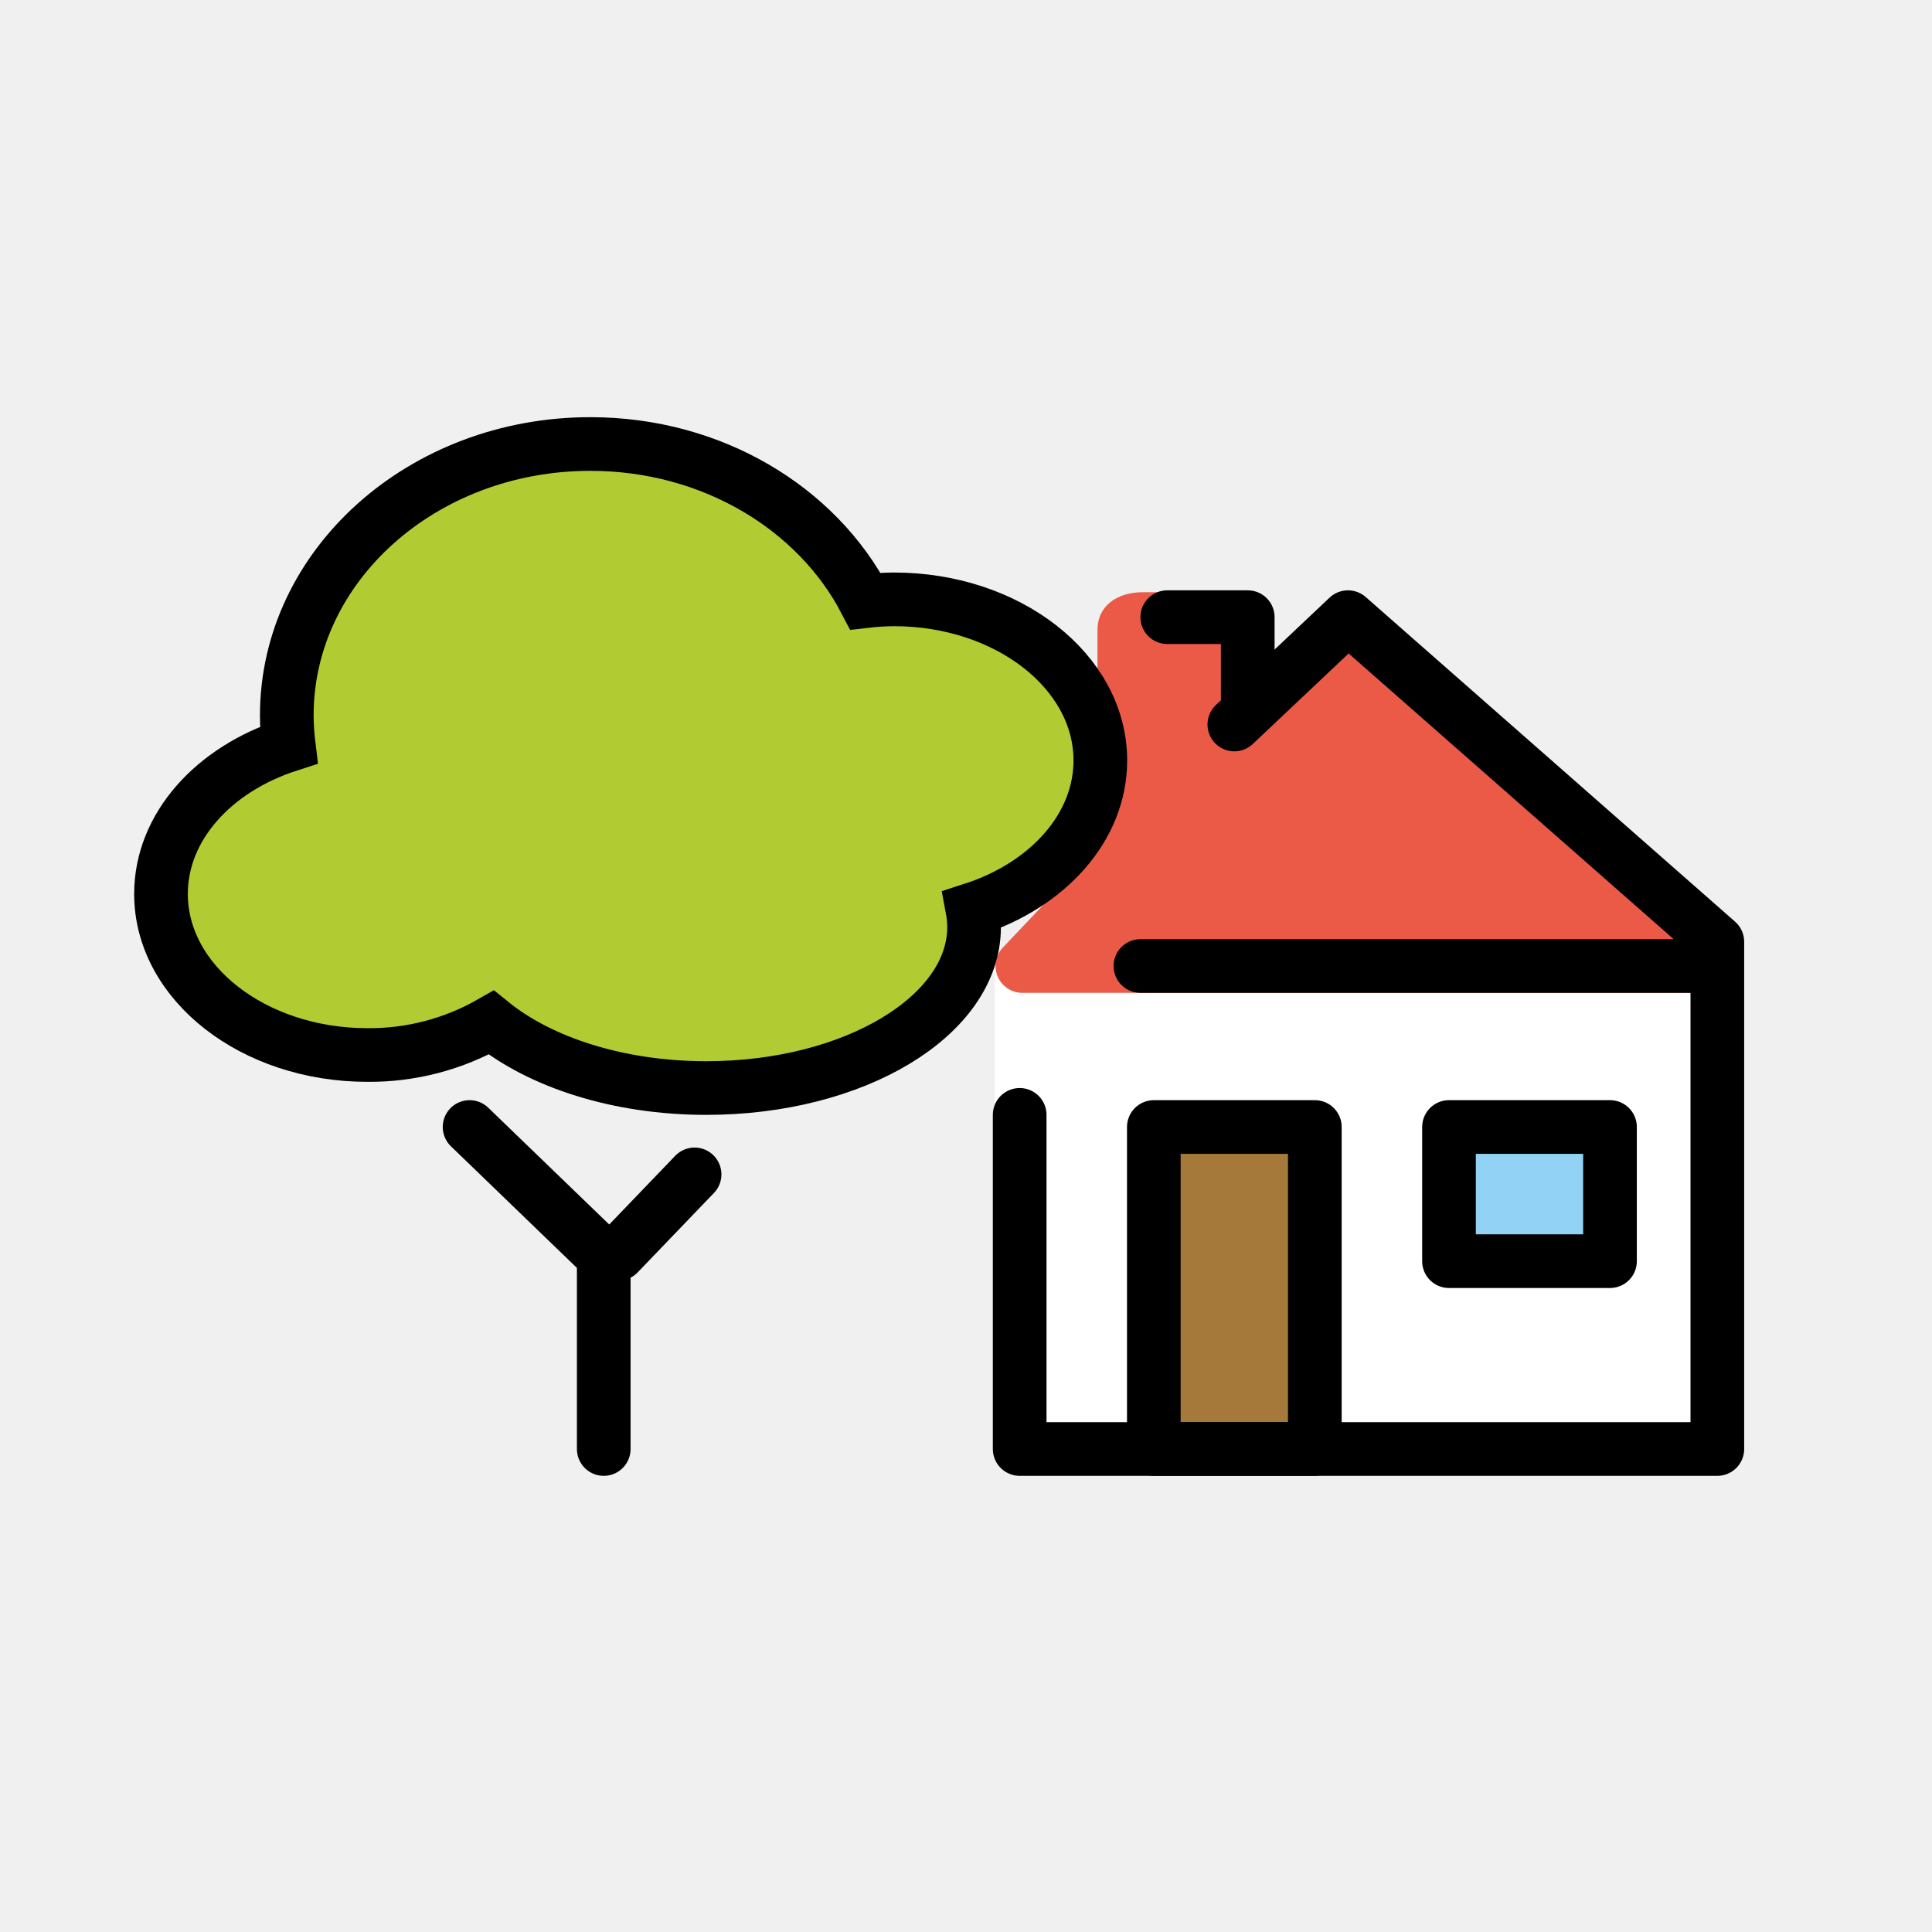
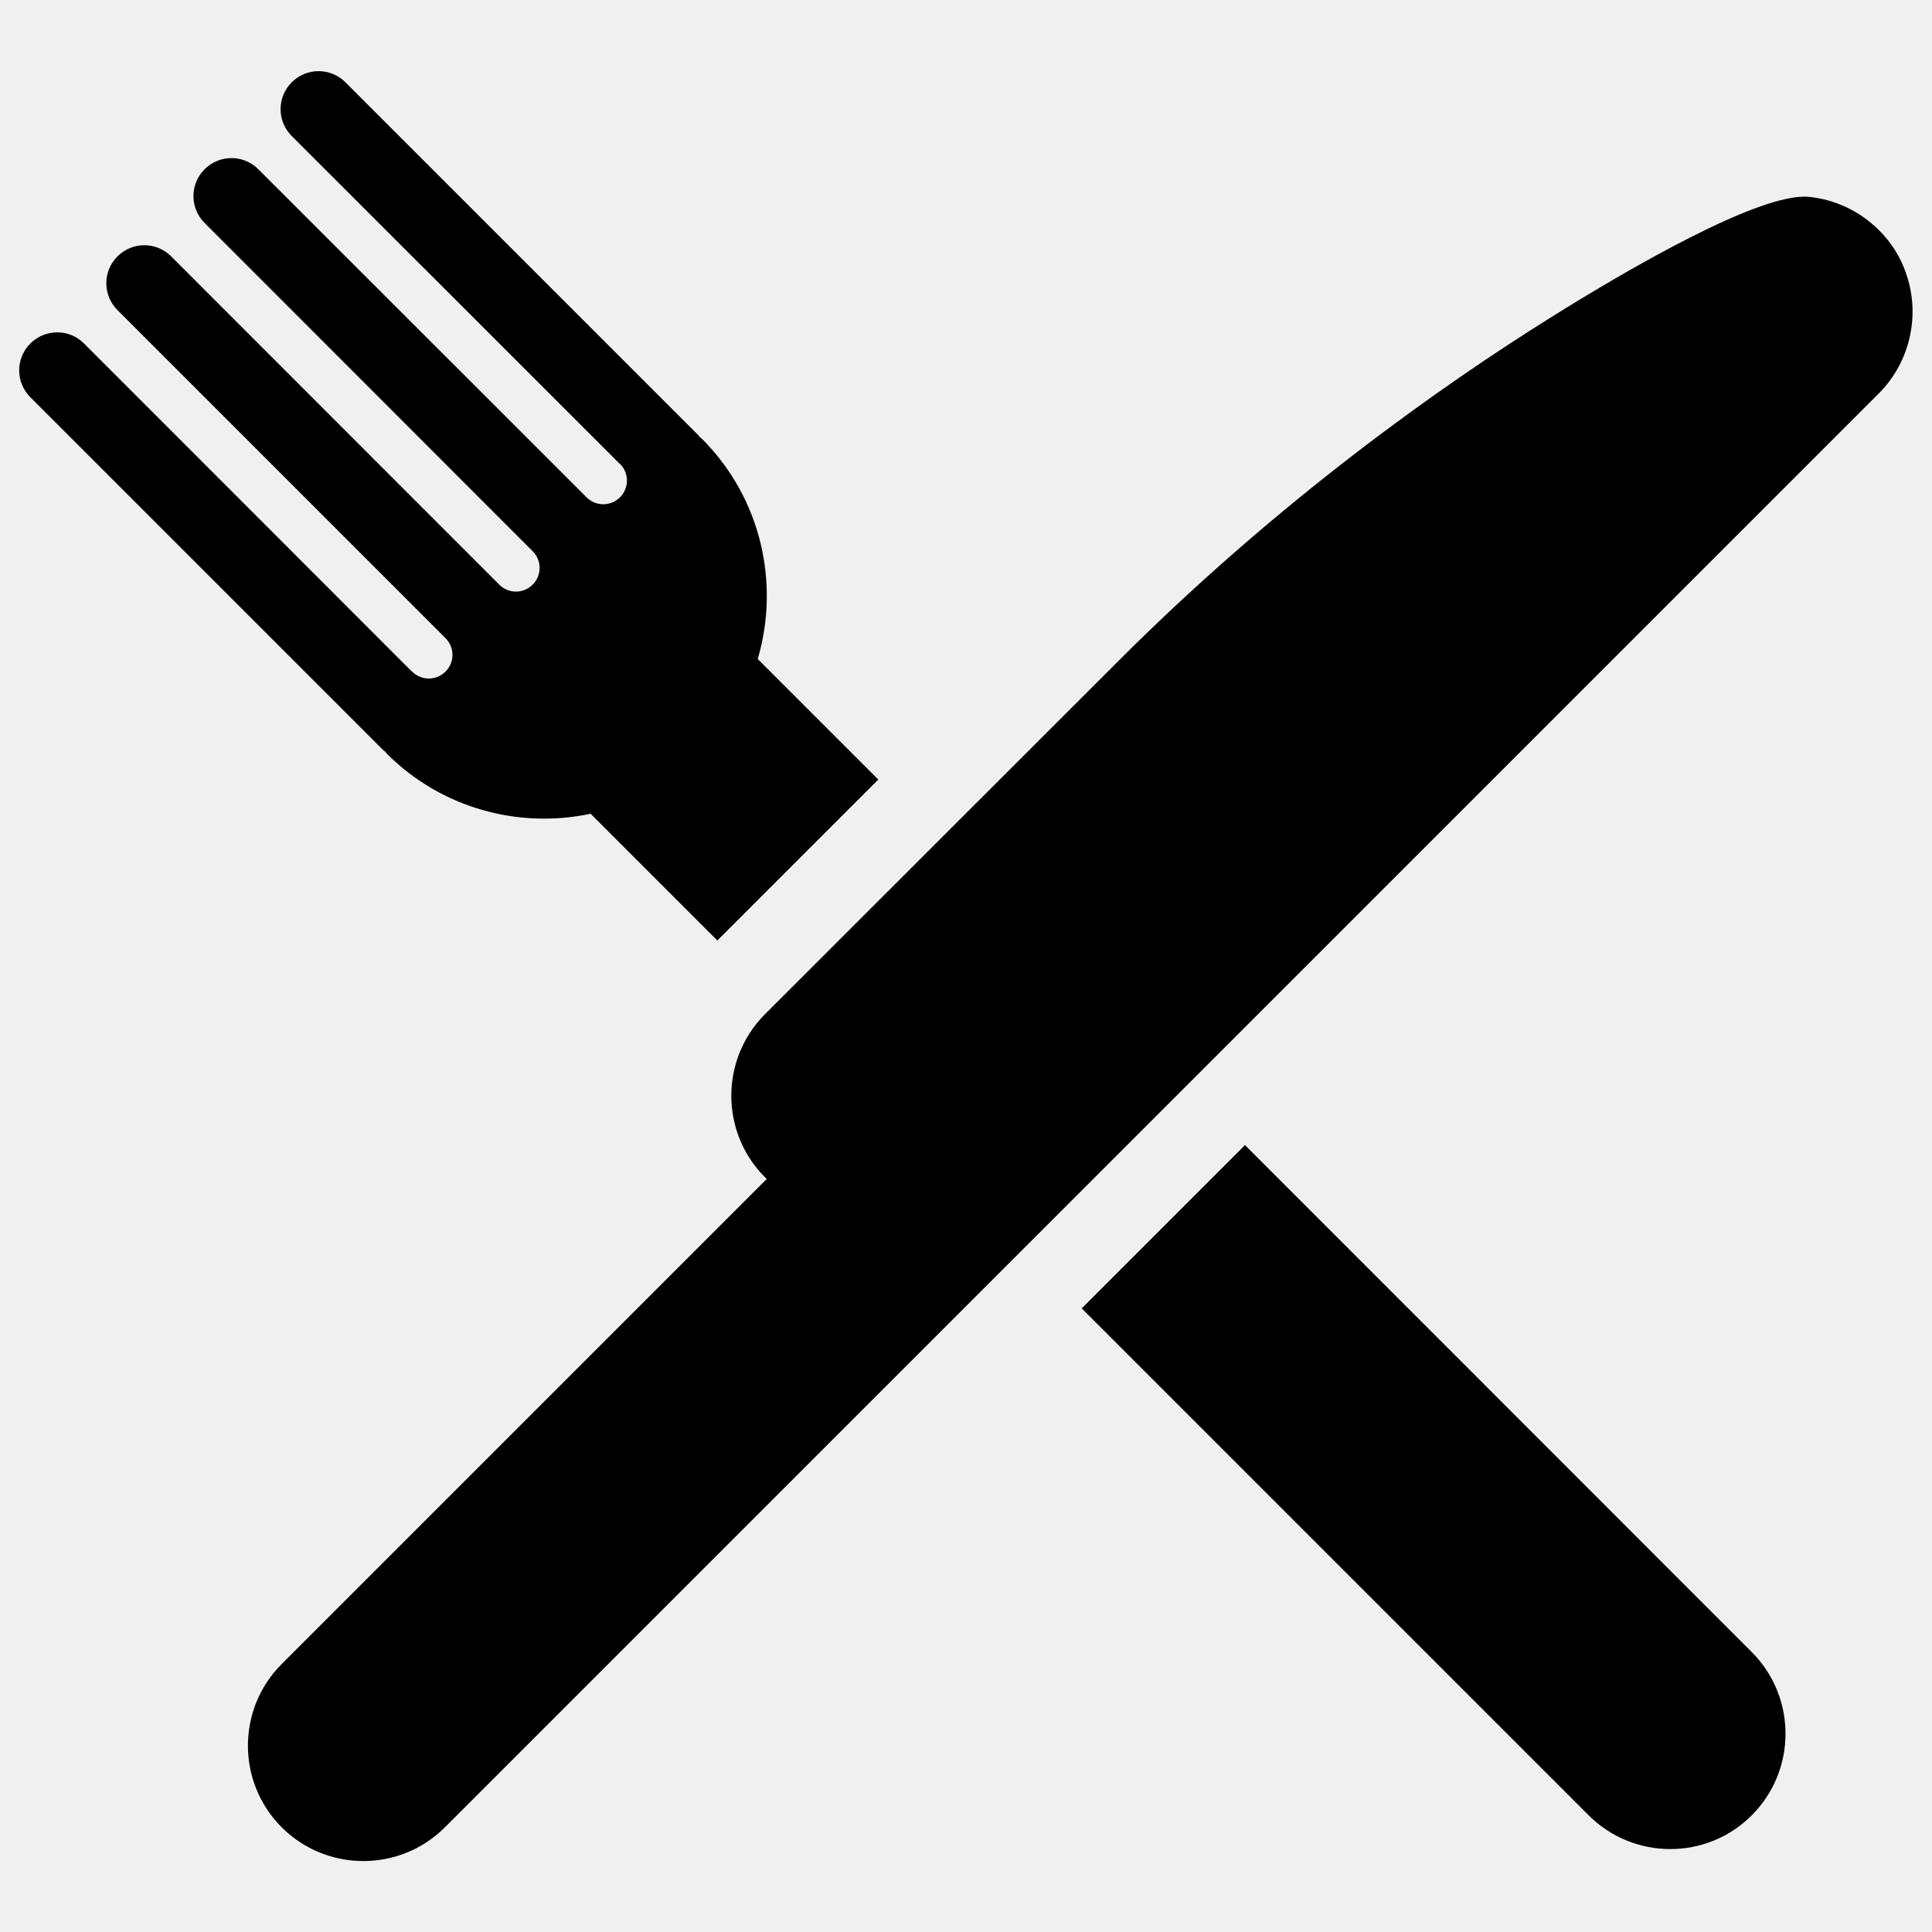
- <svg xmlns="http://www.w3.org/2000/svg" id="emoji" viewBox="0 0 72 72" version="1.1">
-   <g id="color">
-     <rect x="37.075" y="36.053" width="26.884" height="18.114" fill="#FFFFFF" />
-     <polygon fill="#EA5A47" stroke="#EA5A47" stroke-linecap="round" stroke-linejoin="round" stroke-miterlimit="10" stroke-width="2" points="50.235,23.2 38.1,36 63.5,36" />
-     <path fill="#EA5A47" d="M47.3,26l-6.4,6.059v-8.573c0-0.931,0.755-1.416,1.686-1.416h3.028 c0.931,0,1.686,0.485,1.686,1.416C47.3,23.486,47.3,26,47.3,26z" />
-     <rect x="43" y="42" width="6" height="12" fill="#A57939" />
-     <rect x="54" y="42" width="6" height="5" fill="#92D3F5" />
-     <path fill="#B1CC33" d="M41.006,28.339c0-3.312-3.445-6.003-7.694-6.003c-0.355,0.003-0.71,0.025-1.062,0.066 c-1.8-3.455-5.707-5.855-10.25-5.855c-6.248,0-11.312,4.529-11.312,10.114c0.001,0.369,0.025,0.738,0.07,1.104 C7.966,28.666,6,30.81,6,33.314c0,3.312,3.445,6.003,7.694,6.003c1.615,0.014,3.206-0.402,4.614-1.207 c1.818,1.477,4.726,2.438,8.015,2.438c5.511,0,9.978-2.688,9.978-6.003c-0.001-0.219-0.021-0.438-0.061-0.653 C39.036,32.99,41.006,30.845,41.006,28.339z" />
-   </g>
-   <g id="hair" />
-   <g id="skin" />
-   <g id="skin-shadow" />
-   <g id="line">
-     <polyline fill="none" stroke="#000000" stroke-linecap="round" stroke-linejoin="round" stroke-miterlimit="10" stroke-width="2" points="46,27 50.235,23 64,35.098 64,54 38,54 38,41.548" />
-     <rect x="43" y="42" width="6" height="12" fill="none" stroke="#000000" stroke-linecap="round" stroke-linejoin="round" stroke-miterlimit="10" stroke-width="2" />
-     <rect x="54" y="42" width="6" height="5" fill="none" stroke="#000000" stroke-linecap="round" stroke-linejoin="round" stroke-miterlimit="10" stroke-width="2" />
-     <polyline fill="none" stroke="#000000" stroke-linecap="round" stroke-linejoin="round" stroke-miterlimit="10" stroke-width="2" points="43.5,23 46.5,23 46.5,26" />
-     <path fill="none" stroke="#000000" stroke-miterlimit="10" stroke-width="2" d="M31.245,39.34" />
-     <polyline fill="none" stroke="#000000" stroke-linecap="round" stroke-linejoin="round" stroke-width="2" points="22.5,54 22.5,46.827 17.5,42" />
-     <line x1="23.041" x2="25.885" y1="46.727" y2="43.766" fill="none" stroke="#000000" stroke-linecap="round" stroke-linejoin="round" stroke-width="2" />
-     <path fill="none" stroke="#000000" stroke-linecap="round" stroke-miterlimit="10" stroke-width="2" d="M41.006,28.339 c0-3.312-3.445-6.003-7.694-6.003c-0.355,0.003-0.71,0.025-1.062,0.066c-1.8-3.455-5.707-5.855-10.25-5.855 c-6.248,0-11.312,4.529-11.312,10.114c0.001,0.369,0.025,0.738,0.07,1.104C7.966,28.666,6,30.81,6,33.314 c0,3.312,3.445,6.003,7.694,6.003c1.615,0.014,3.206-0.402,4.614-1.207c1.818,1.477,4.726,2.438,8.015,2.438 c5.511,0,9.978-2.688,9.978-6.003c-0.001-0.219-0.021-0.438-0.061-0.653 C39.036,32.99,41.006,30.845,41.006,28.339z" />
-     <line x1="63.5" x2="42.5" y1="36" y2="36" fill="none" stroke="#000000" stroke-linecap="round" stroke-linejoin="round" stroke-miterlimit="10" stroke-width="2" />
+ <svg xmlns="http://www.w3.org/2000/svg" version="1.1" x="0px" y="0px" viewBox="0 0 1000 1000" enable-background="new 0 0 1000 1000" xml:space="preserve">
+   <g>
+     <path d="M972.5,119.1c-9.7-9.7-22.6-15.9-36.2-17.2c-25.3-2.5-94.6,38-133.6,62.4c-55.9,34.9-140.1,94.1-223.7,177.7l-183,182.9c-23.3,23.3-23.3,61.2,0,84.5l0.9,0.8L145.8,861.3c-23.3,23.3-23.3,61.2,0,84.5c23.3,23.3,61.2,23.3,84.5,0l742.2-742.2c16.2-16.2,21.7-40.7,14-62.3C983.7,133,978.8,125.3,972.5,119.1L972.5,119.1L972.5,119.1L972.5,119.1z" />
+     <path d="M644.4,592.7l-84.5,84.5l262.4,262.4c23.3,23.3,61.2,23.3,84.4,0c23.3-23.3,23.3-61.2,0-84.5L644.4,592.7L644.4,592.7z" />
+     <path d="M305.7,421.2l65.6,65.6l83.3-83.3l-62.4-62.4c11.5-39.1,1.9-83.2-28.9-114c-0.3-0.3-0.7-0.5-1-0.8c-0.3-0.3-0.5-0.7-0.8-1L178.8,42.6c-7.7-7.7-20.1-7.7-27.8,0c-7.7,7.7-7.7,20.1,0,27.8L320.7,240c0,0,0.1,0.1,0.2,0.1c4.8,4.8,4.8,12.5,0,17.3c-4.8,4.8-12.5,4.8-17.3,0c0,0-0.1-0.1-0.1-0.1l0,0L133.7,87.6c-7.7-7.7-20.1-7.7-27.8,0c-7.7,7.7-7.7,20.1,0,27.8l169.7,169.8c0,0,0.1,0,0.1,0.1c4.8,4.8,4.8,12.5,0,17.3c-4.8,4.8-12.5,4.8-17.3,0c0,0,0-0.1-0.1-0.1l0,0L88.6,132.7c-7.7-7.7-20.1-7.7-27.8,0c-7.7,7.7-7.7,20.1,0,27.8l169.7,169.7c0,0,0.1,0.1,0.1,0.1c4.8,4.8,4.8,12.5,0,17.3c-4.8,4.8-12.5,4.8-17.3,0c0,0,0-0.1-0.1-0.1l0,0.1L43.5,177.8c-7.6-7.7-20.1-7.7-27.8,0c-7.7,7.7-7.7,20.1,0,27.8l182.8,182.8c0.3,0.3,0.7,0.5,1,0.8c0.3,0.3,0.5,0.7,0.8,1C228.9,418.7,268.9,429,305.7,421.2L305.7,421.2L305.7,421.2z" />
+     <path d="M895.7,844.7L655.9,604.8L572.6,688l239.9,239.9c23,23,60.3,23,83.3,0C918.7,905,918.7,867.6,895.7,844.7L895.7,844.7L895.7,844.7z" />
  </g>
</svg>
